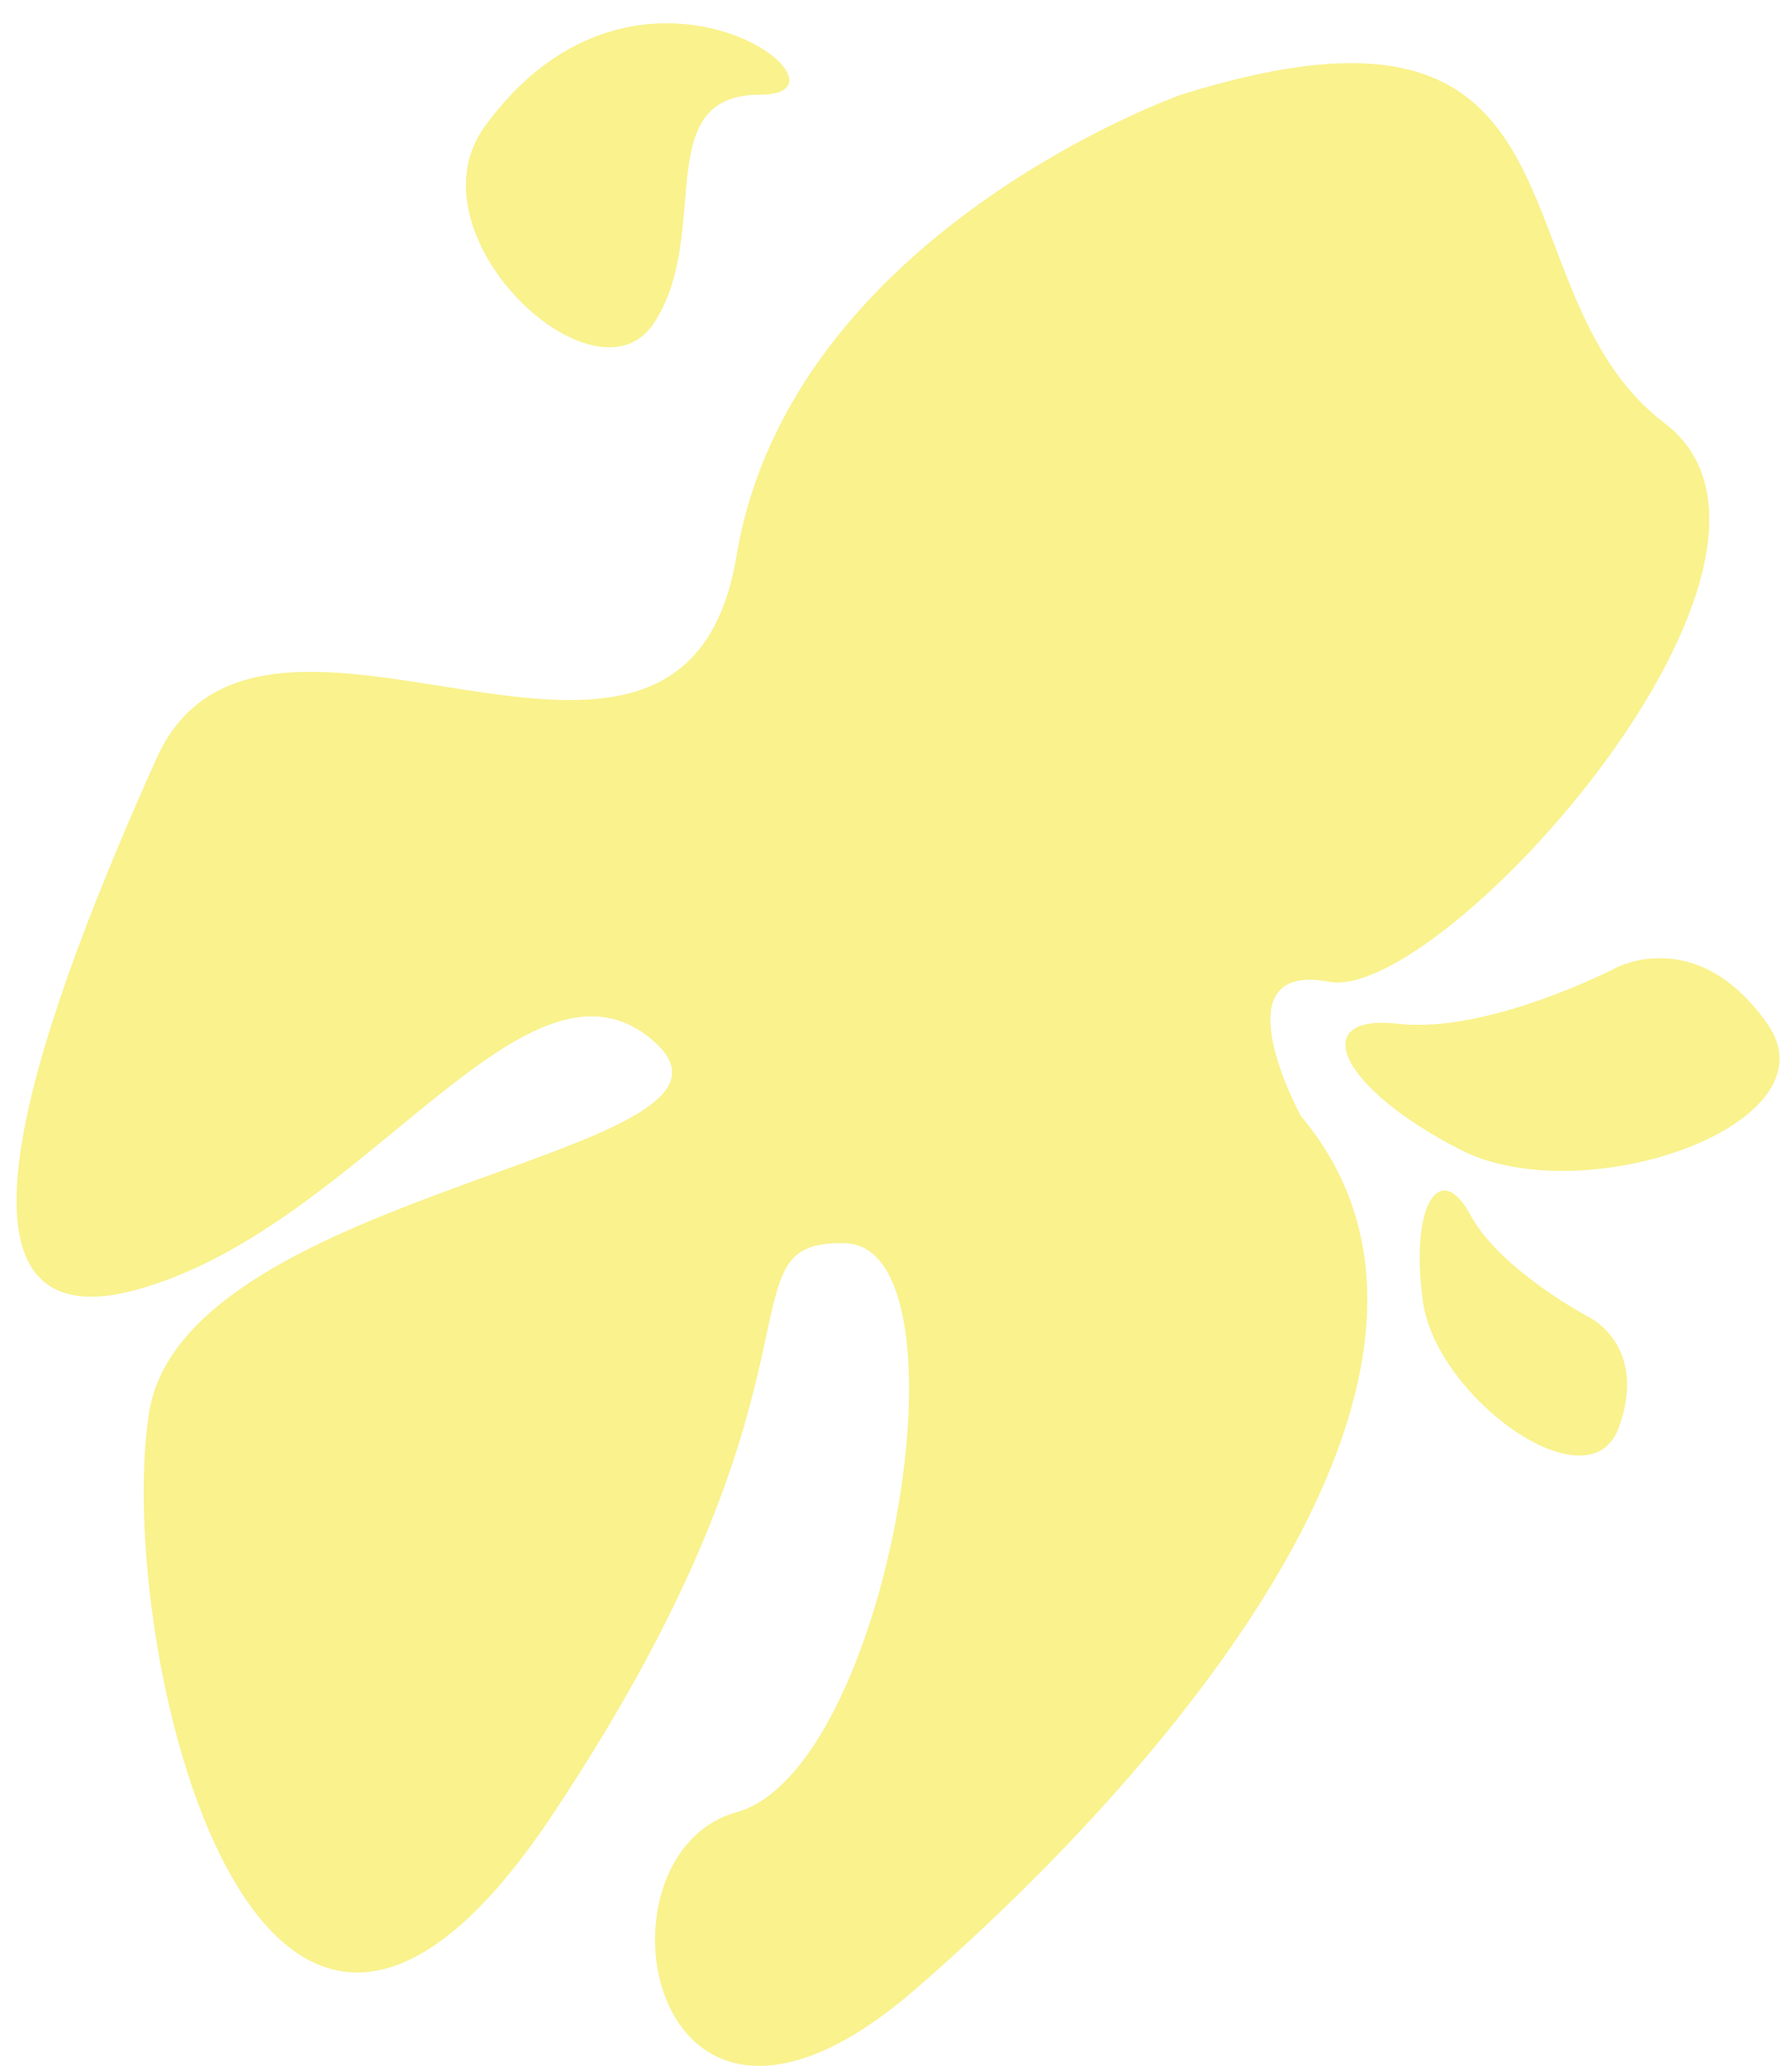
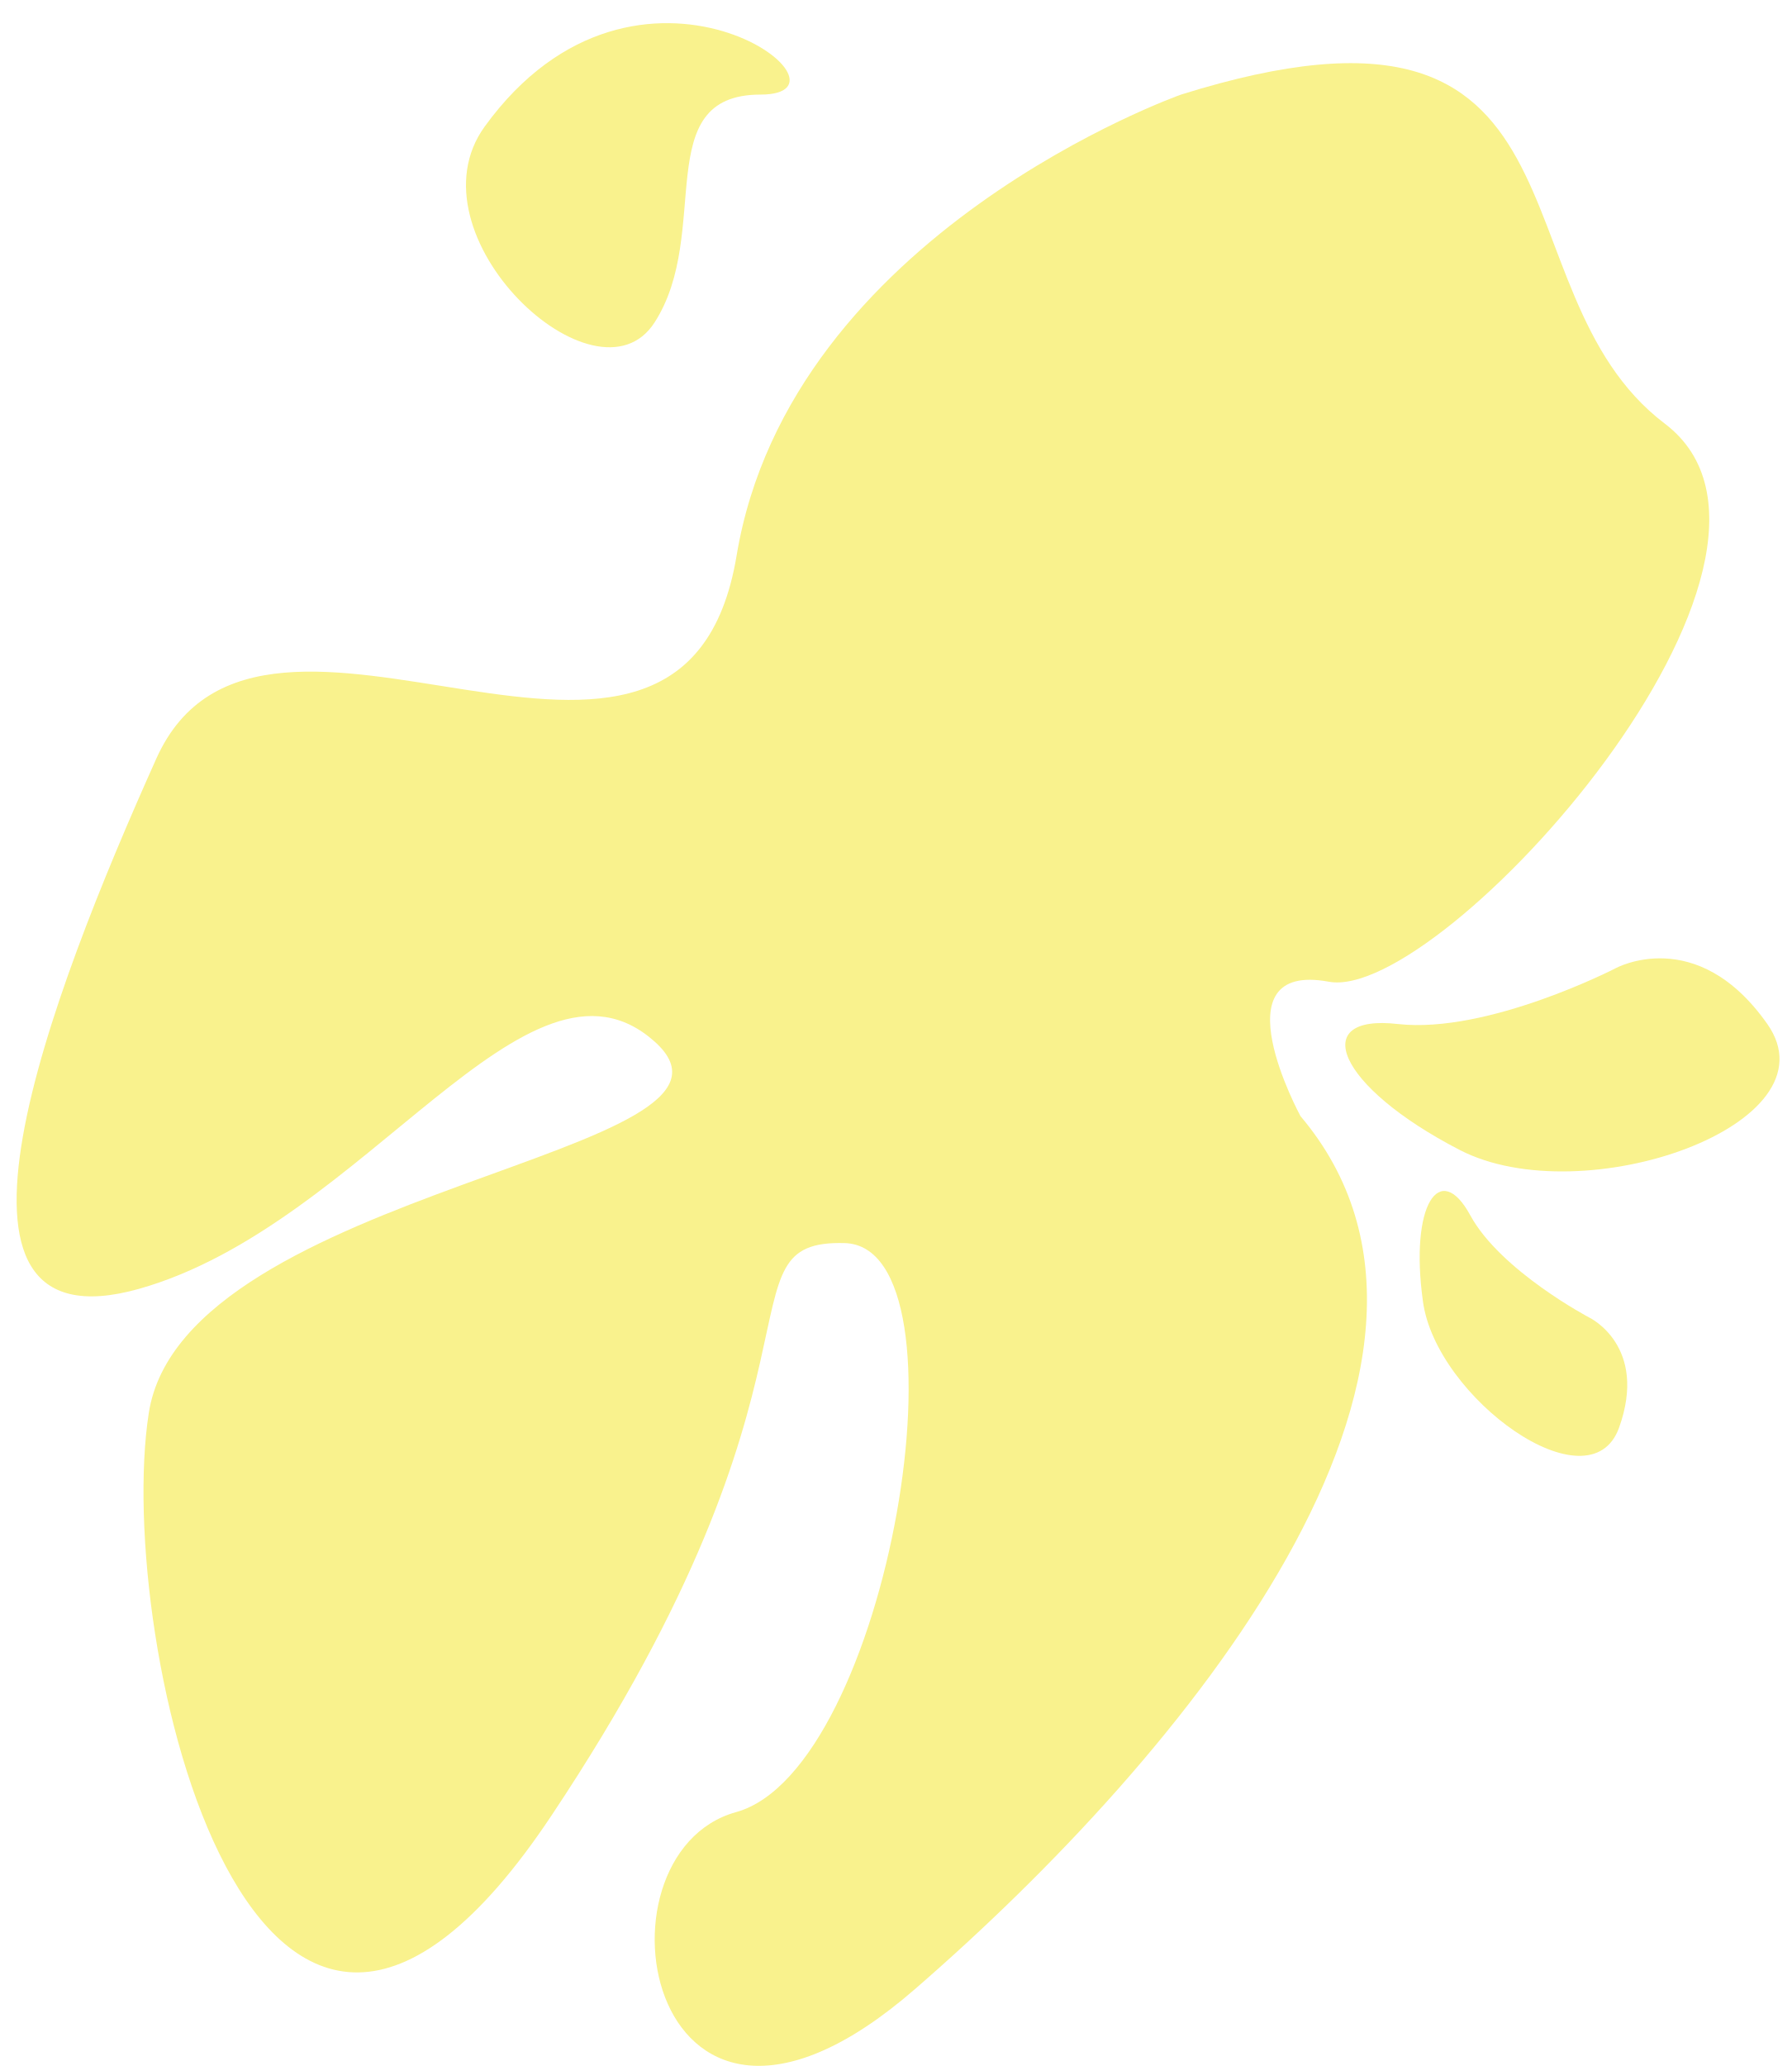
- <svg xmlns="http://www.w3.org/2000/svg" id="Layer_1" data-name="Layer 1" viewBox="0 0 359.98 415">
-   <defs>
-     <style>
-       .cls-1 {
-         fill: #f9f28d;
-       }
-     </style>
-   </defs>
-   <path class="cls-1" d="M237.3,19.02s-78.49,27.69-89.32,92.64c-10.84,64.95-95.31-6.74-116.6,40.82-21.29,47.56-48.98,119.27-3.55,106.49s78.09-72.42,103.64-49.7c25.56,22.72-94.43,29.11-101.53,74.54-7.1,45.43,21.29,170.38,80.93,80.93,59.63-89.45,32.65-115.72,58.93-115.01,26.27,.72,8.87,105.78-21.83,114.3-30.7,8.51-17.92,82.35,36.02,35.5,53.96-46.85,119.27-125.65,77.39-175.35,0,0-17.04-31.24,5.68-26.97,22.72,4.26,102.94-85.2,67.44-112.17S323.24-7.94,237.29,19.03h.01Z" />
-   <path class="cls-1" d="M324.58,194.46s-25.56,13.25-43.66,11.18-12.42,12.49,12.42,25.27c24.84,12.78,75.97-5.1,61.76-25.27-14.2-20.16-30.52-11.18-30.52-11.18Z" />
-   <path class="cls-1" d="M319.43,264.66s-17.91-9.38-24-20.63c-6.09-11.25-12.19-2.12-9.55,17.32,2.64,19.45,33.51,41.68,39.39,25.38,5.9-16.29-5.85-22.06-5.85-22.06Z" />
-   <path class="cls-1" d="M97.4,25.4c-15.83,21.83,22.37,57.51,34.07,39.41,11.72-18.1-1.06-45.79,21.29-45.79s-24.5-36.2-55.38,6.4h.01Z" />
+ <svg xmlns="http://www.w3.org/2000/svg" version="1.1" id="Layer_1" x="0px" y="0px" viewBox="0 0 360 415" style="enable-background:new 0 0 360 415;" xml:space="preserve">
+   <style type="text/css">
+ 	.st0{fill:#F9F28D;}
+ </style>
+   <path class="st0" d="M237.3,19c0,0-78.5,27.7-89.3,92.6c-10.8,65-95.3-6.7-116.6,40.8s-49,119.3-3.5,106.5s78.1-72.4,103.6-49.7  S37,238.4,29.9,283.8c-7.1,45.4,21.3,170.4,80.9,80.9c59.6-89.4,32.7-115.7,58.9-115c26.3,0.7,8.9,105.8-21.8,114.3  c-30.7,8.5-17.9,82.4,36,35.5c54-46.8,119.3-125.7,77.4-175.3c0,0-17-31.2,5.7-27S370,112,334.5,85.1S323.2-7.9,237.3,19L237.3,19z" />
+   <path class="st0" d="M324.6,194.5c0,0-25.6,13.2-43.7,11.2c-18.1-2.1-12.4,12.5,12.4,25.3c24.8,12.8,76-5.1,61.8-25.3  C340.9,185.5,324.6,194.5,324.6,194.5z" />
+   <path class="st0" d="M319.4,264.7c0,0-17.9-9.4-24-20.6s-12.2-2.1-9.5,17.3c2.6,19.4,33.5,41.7,39.4,25.4  C331.2,270.4,319.4,264.7,319.4,264.7z" />
+   <path class="st0" d="M97.4,25.4c-15.8,21.8,22.4,57.5,34.1,39.4c11.7-18.1-1.1-45.8,21.3-45.8S128.3-17.2,97.4,25.4L97.4,25.4z" />
</svg>
